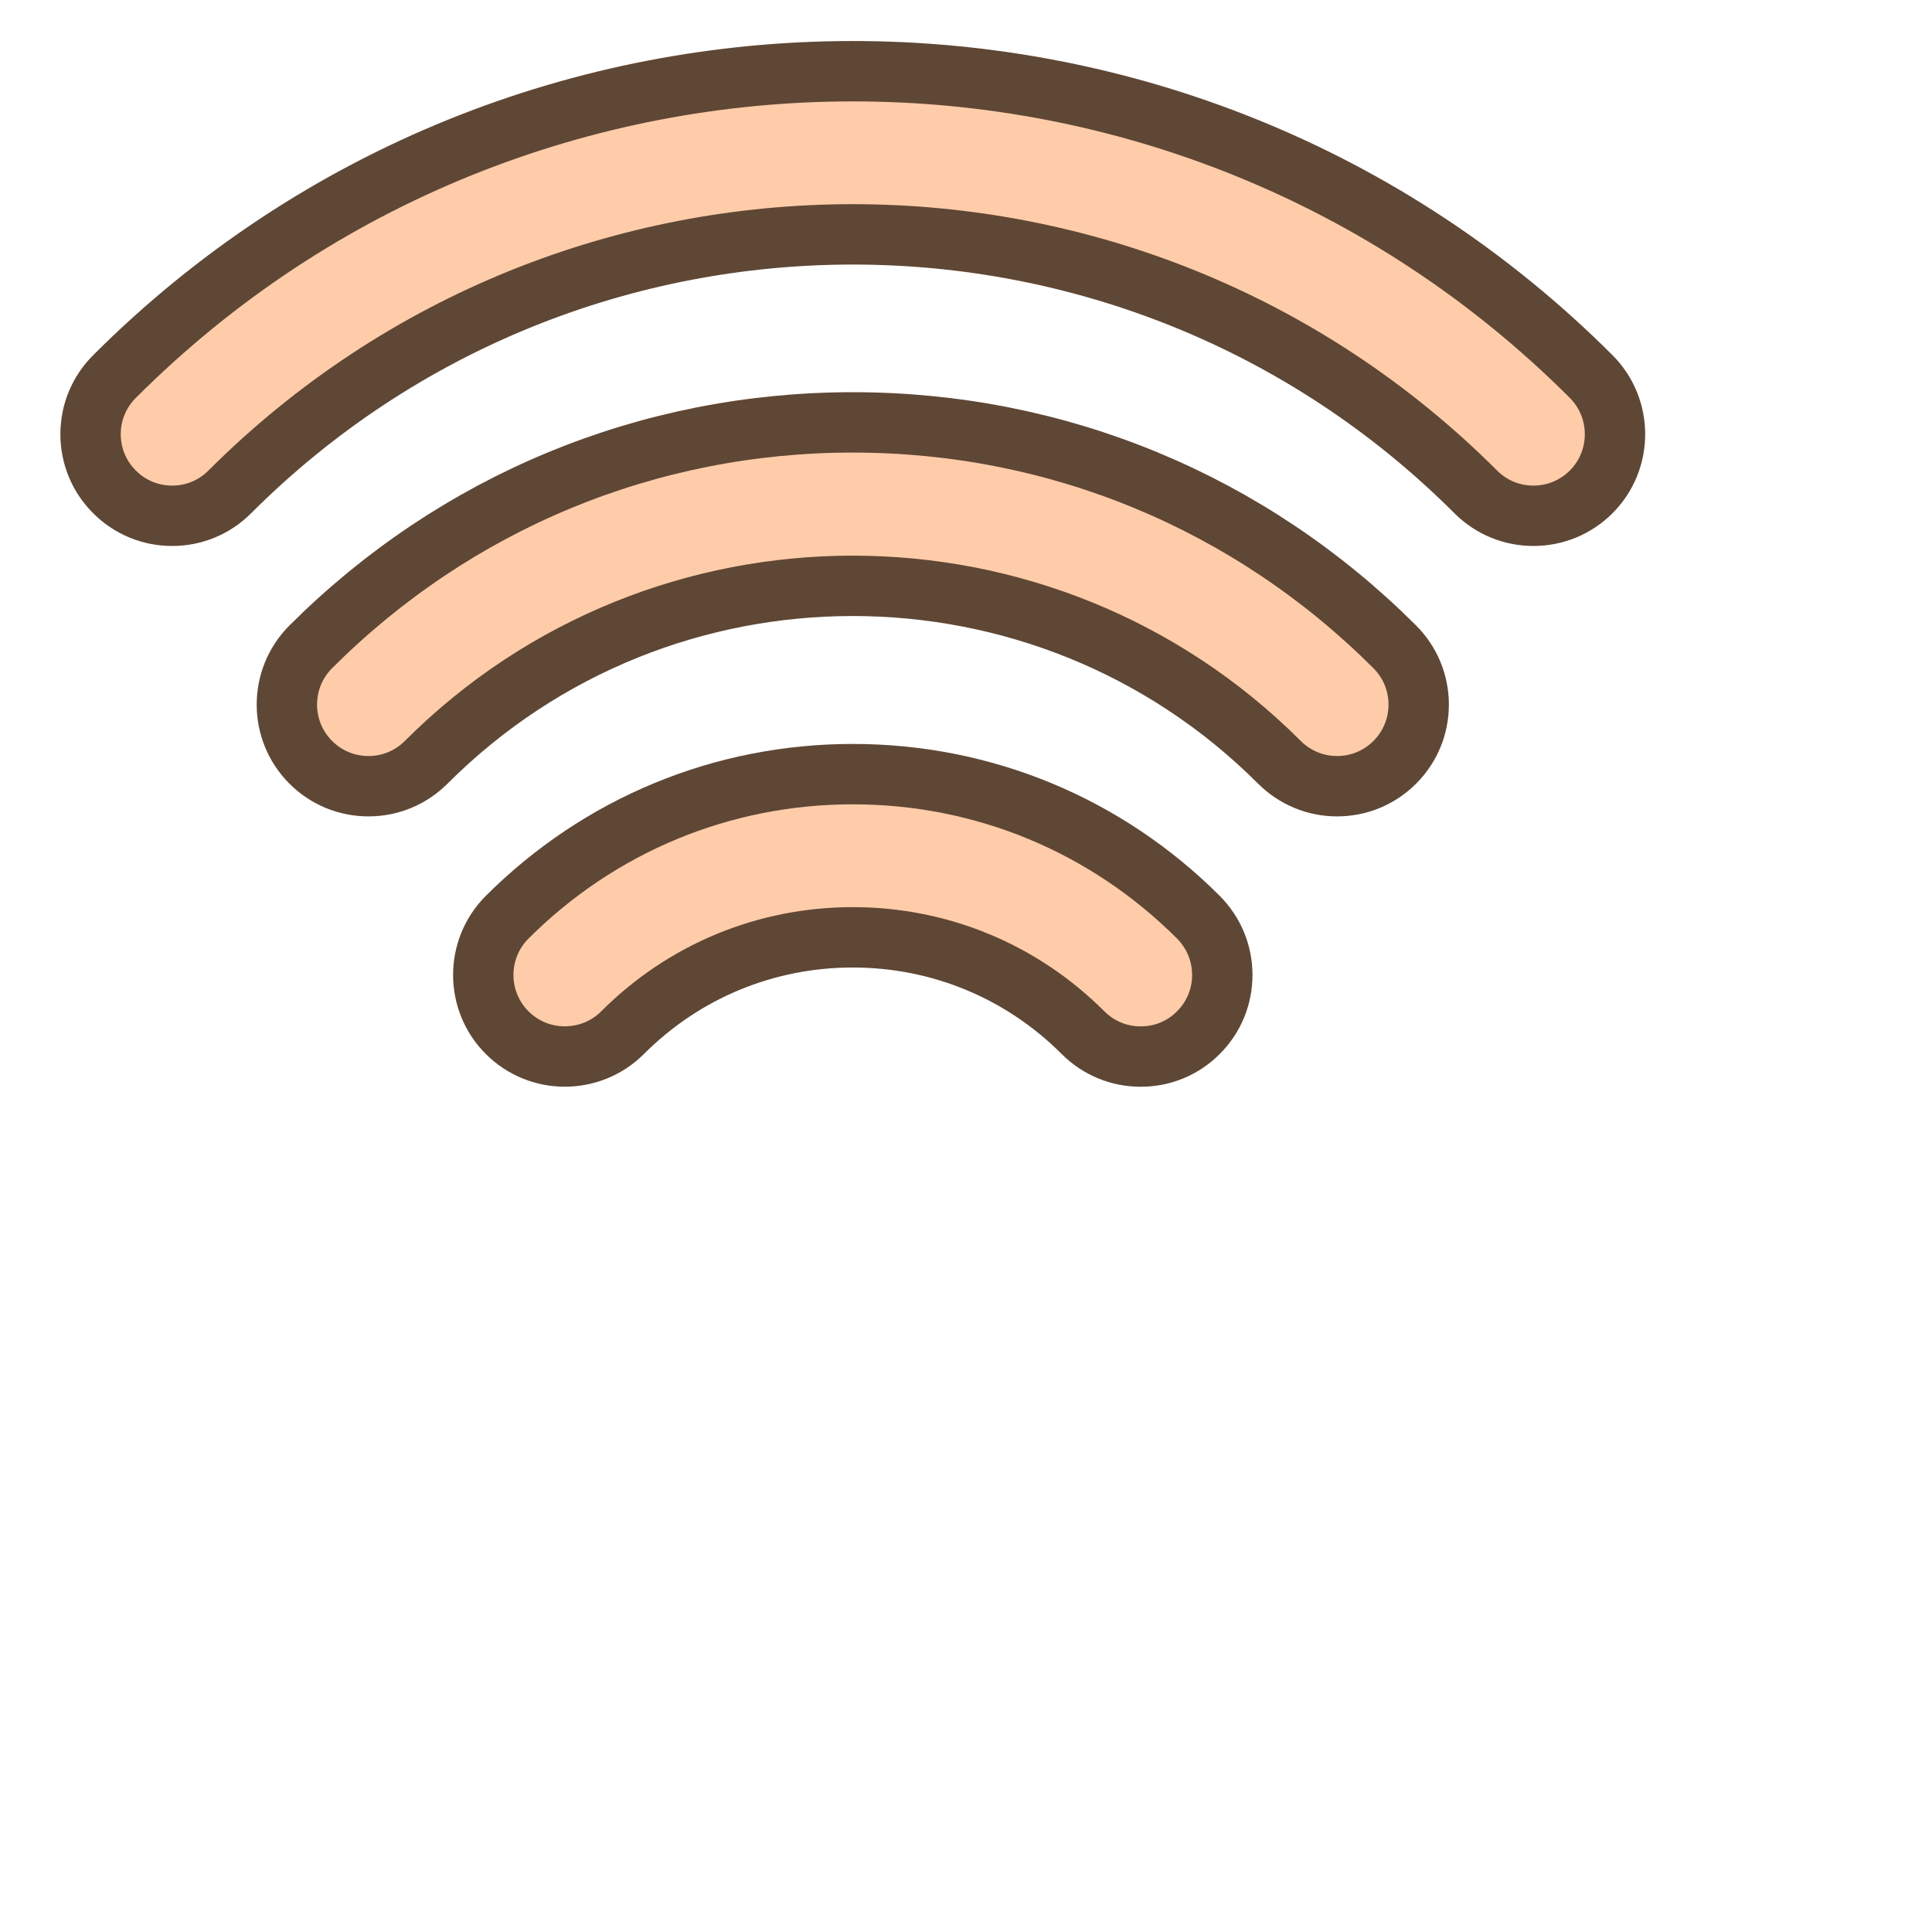
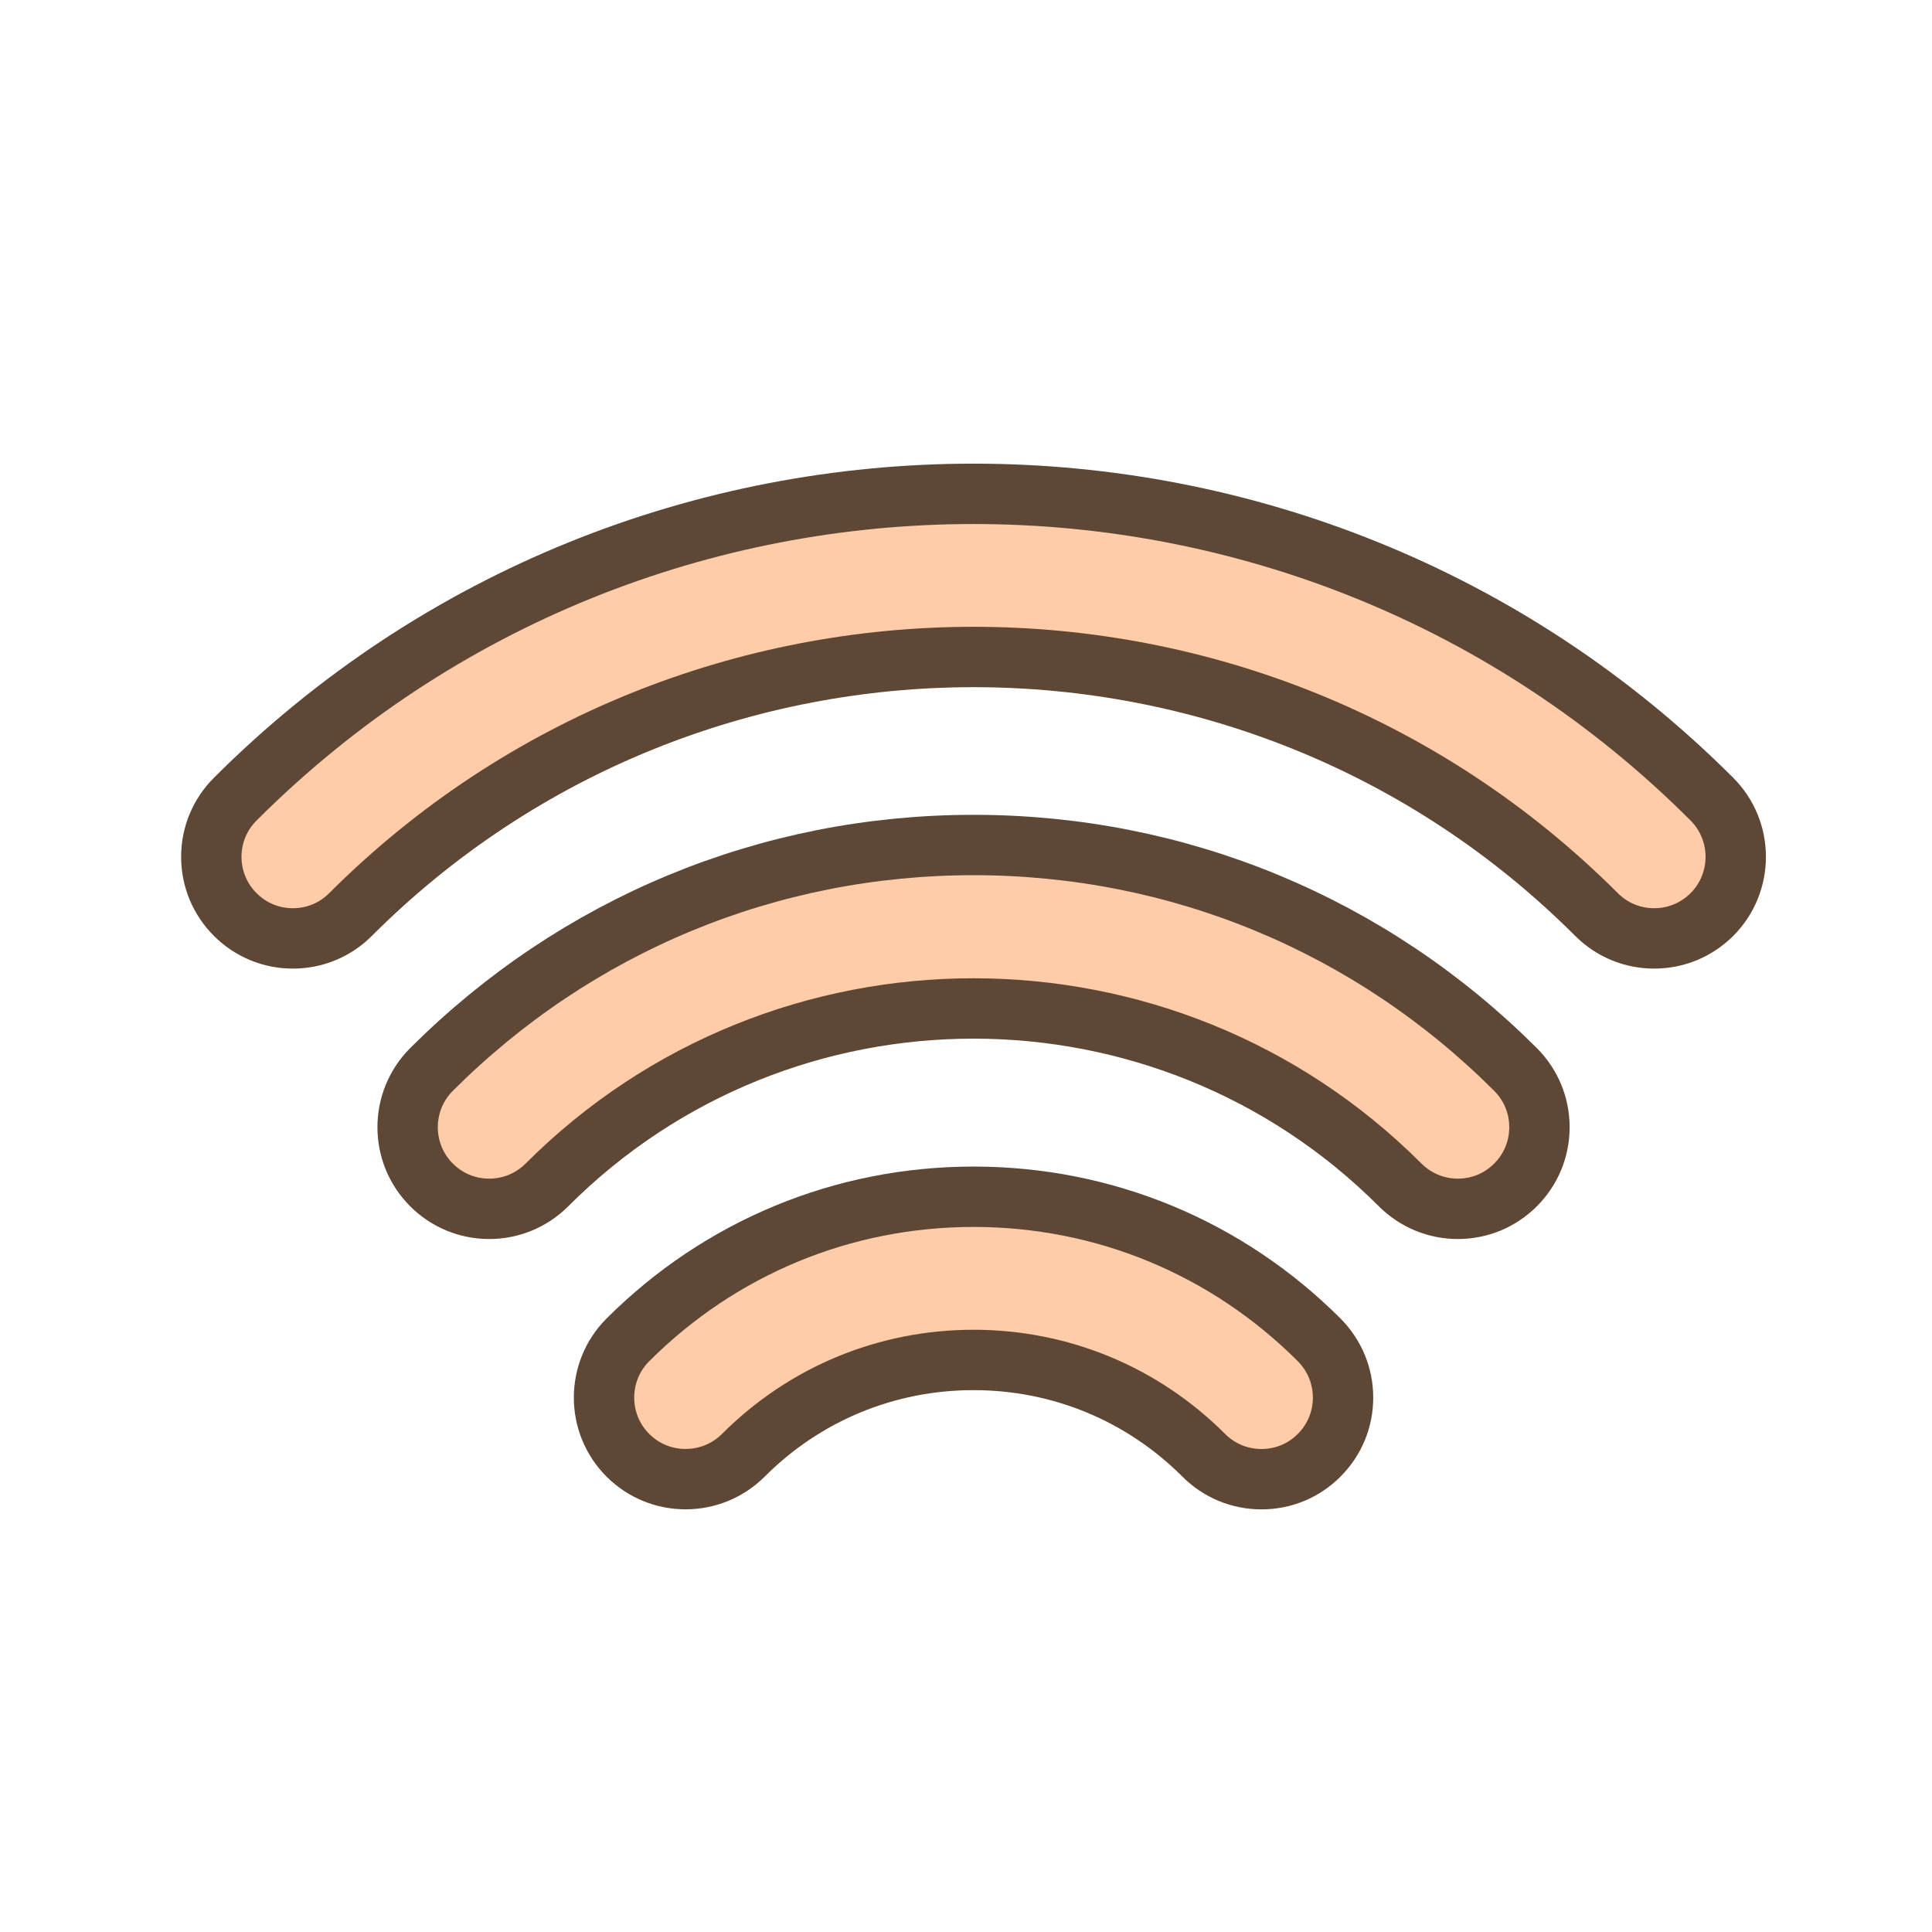
<svg xmlns="http://www.w3.org/2000/svg" width="32" height="32">
  <g fill="none" fill-rule="evenodd">
-     <path d="M-2-7h32v32H-2z" />
-     <path fill="#FFCCA9" d="M14.125 12.822c-2.162 0-4.195.842-5.726 2.371-.526.527-.526 1.385.001 1.911.526.527 1.384.527 1.912 0 1.017-1.018 2.372-1.579 3.813-1.579 1.44 0 2.795.561 3.813 1.579.256.256.595.396.956.396s.701-.14.955-.396c.255-.255.396-.594.396-.954 0-.362-.141-.701-.395-.957-1.53-1.529-3.562-2.371-5.725-2.371" />
-     <path fill="#FFCCA9" d="M14.125 6.996c-3.392 0-6.58 1.321-8.979 3.719-.526.527-.526 1.384.001 1.911.255.255.595.396.956.396s.7-.141.956-.396c3.895-3.898 10.237-3.896 14.132 0 .256.255.596.396.955.396.362 0 .701-.141.956-.396s.396-.595.396-.956-.141-.7-.395-.955c-2.399-2.398-5.586-3.719-8.978-3.719" />
-     <path fill="#FFCCA9" d="M26.354 6.236c-6.744-6.743-17.717-6.741-24.457 0-.256.255-.397.595-.397.956 0 .36.141.7.396.955.256.256.595.396.955.396.361 0 .7-.14.955-.396 5.691-5.687 14.948-5.687 20.637 0 .256.256.595.396.956.396.359 0 .699-.14.956-.396.526-.527.526-1.384-.001-1.911" />
-     <path stroke="#5F4735" d="M14.125 12.822c-2.162 0-4.195.842-5.726 2.371-.526.527-.526 1.385.001 1.911.526.527 1.384.527 1.912 0 1.017-1.018 2.372-1.579 3.813-1.579 1.44 0 2.795.561 3.813 1.579.256.256.595.396.956.396s.701-.14.955-.396c.255-.255.396-.594.396-.954 0-.362-.141-.701-.395-.957-1.53-1.529-3.562-2.371-5.725-2.371z" stroke-linecap="round" stroke-linejoin="round" />
-     <path stroke="#5F4735" d="M14.125 6.996c-3.392 0-6.58 1.321-8.979 3.719-.526.527-.526 1.384.001 1.911.255.255.595.396.956.396s.7-.141.956-.396c3.895-3.898 10.237-3.896 14.132 0 .256.255.596.396.955.396.362 0 .701-.141.956-.396s.396-.595.396-.956-.141-.7-.395-.955c-2.399-2.398-5.586-3.719-8.978-3.719z" stroke-linecap="round" stroke-linejoin="round" />
-     <path stroke="#5F4735" d="M26.354 6.236c-6.744-6.743-17.717-6.741-24.457 0-.256.255-.397.595-.397.956 0 .36.141.7.396.955.256.256.595.396.955.396.361 0 .7-.14.955-.396 5.691-5.687 14.948-5.687 20.637 0 .256.256.595.396.956.396.359 0 .699-.14.956-.396.526-.527.526-1.384-.001-1.911z" stroke-linecap="round" stroke-linejoin="round" />
+     <path d="M0 0h32v32H0z" />
+     <path fill="#FFCCA9" d="M16.125 19.822c-2.162 0-4.195.842-5.726 2.371-.526.527-.526 1.385.001 1.911.526.527 1.384.527 1.912 0 1.017-1.018 2.372-1.579 3.813-1.579 1.44 0 2.795.561 3.813 1.579.256.256.595.396.956.396s.701-.14.955-.396c.255-.255.396-.594.396-.954 0-.362-.141-.701-.395-.957-1.53-1.529-3.562-2.371-5.725-2.371" />
+     <path fill="#FFCCA9" d="M16.125 13.996c-3.392 0-6.58 1.321-8.979 3.719-.526.527-.526 1.384.001 1.911.255.255.595.396.956.396s.7-.141.956-.396c3.895-3.898 10.237-3.896 14.132 0 .256.255.596.396.955.396.362 0 .701-.141.956-.396s.396-.595.396-.956-.141-.7-.395-.955c-2.399-2.398-5.586-3.719-8.978-3.719" />
+     <path fill="#FFCCA9" d="M28.354 13.236c-6.744-6.743-17.717-6.741-24.457 0-.256.255-.397.595-.397.956 0 .36.141.7.396.955.256.256.595.396.955.396.361 0 .7-.14.955-.396 5.691-5.687 14.948-5.687 20.637 0 .256.256.595.396.956.396.359 0 .699-.14.956-.396.526-.527.526-1.384-.001-1.911" />
+     <path stroke="#5F4735" d="M16.125 19.822c-2.162 0-4.195.842-5.726 2.371-.526.527-.526 1.385.001 1.911.526.527 1.384.527 1.912 0 1.017-1.018 2.372-1.579 3.813-1.579 1.44 0 2.795.561 3.813 1.579.256.256.595.396.956.396s.701-.14.955-.396c.255-.255.396-.594.396-.954 0-.362-.141-.701-.395-.957-1.53-1.529-3.562-2.371-5.725-2.371z" stroke-linecap="round" stroke-linejoin="round" />
+     <path stroke="#5F4735" d="M16.125 13.996c-3.392 0-6.58 1.321-8.979 3.719-.526.527-.526 1.384.001 1.911.255.255.595.396.956.396s.7-.141.956-.396c3.895-3.898 10.237-3.896 14.132 0 .256.255.596.396.955.396.362 0 .701-.141.956-.396s.396-.595.396-.956-.141-.7-.395-.955c-2.399-2.398-5.586-3.719-8.978-3.719z" stroke-linecap="round" stroke-linejoin="round" />
+     <path stroke="#5F4735" d="M28.354 13.236c-6.744-6.743-17.717-6.741-24.457 0-.256.255-.397.595-.397.956 0 .36.141.7.396.955.256.256.595.396.955.396.361 0 .7-.14.955-.396 5.691-5.687 14.948-5.687 20.637 0 .256.256.595.396.956.396.359 0 .699-.14.956-.396.526-.527.526-1.384-.001-1.911z" stroke-linecap="round" stroke-linejoin="round" />
  </g>
</svg>
